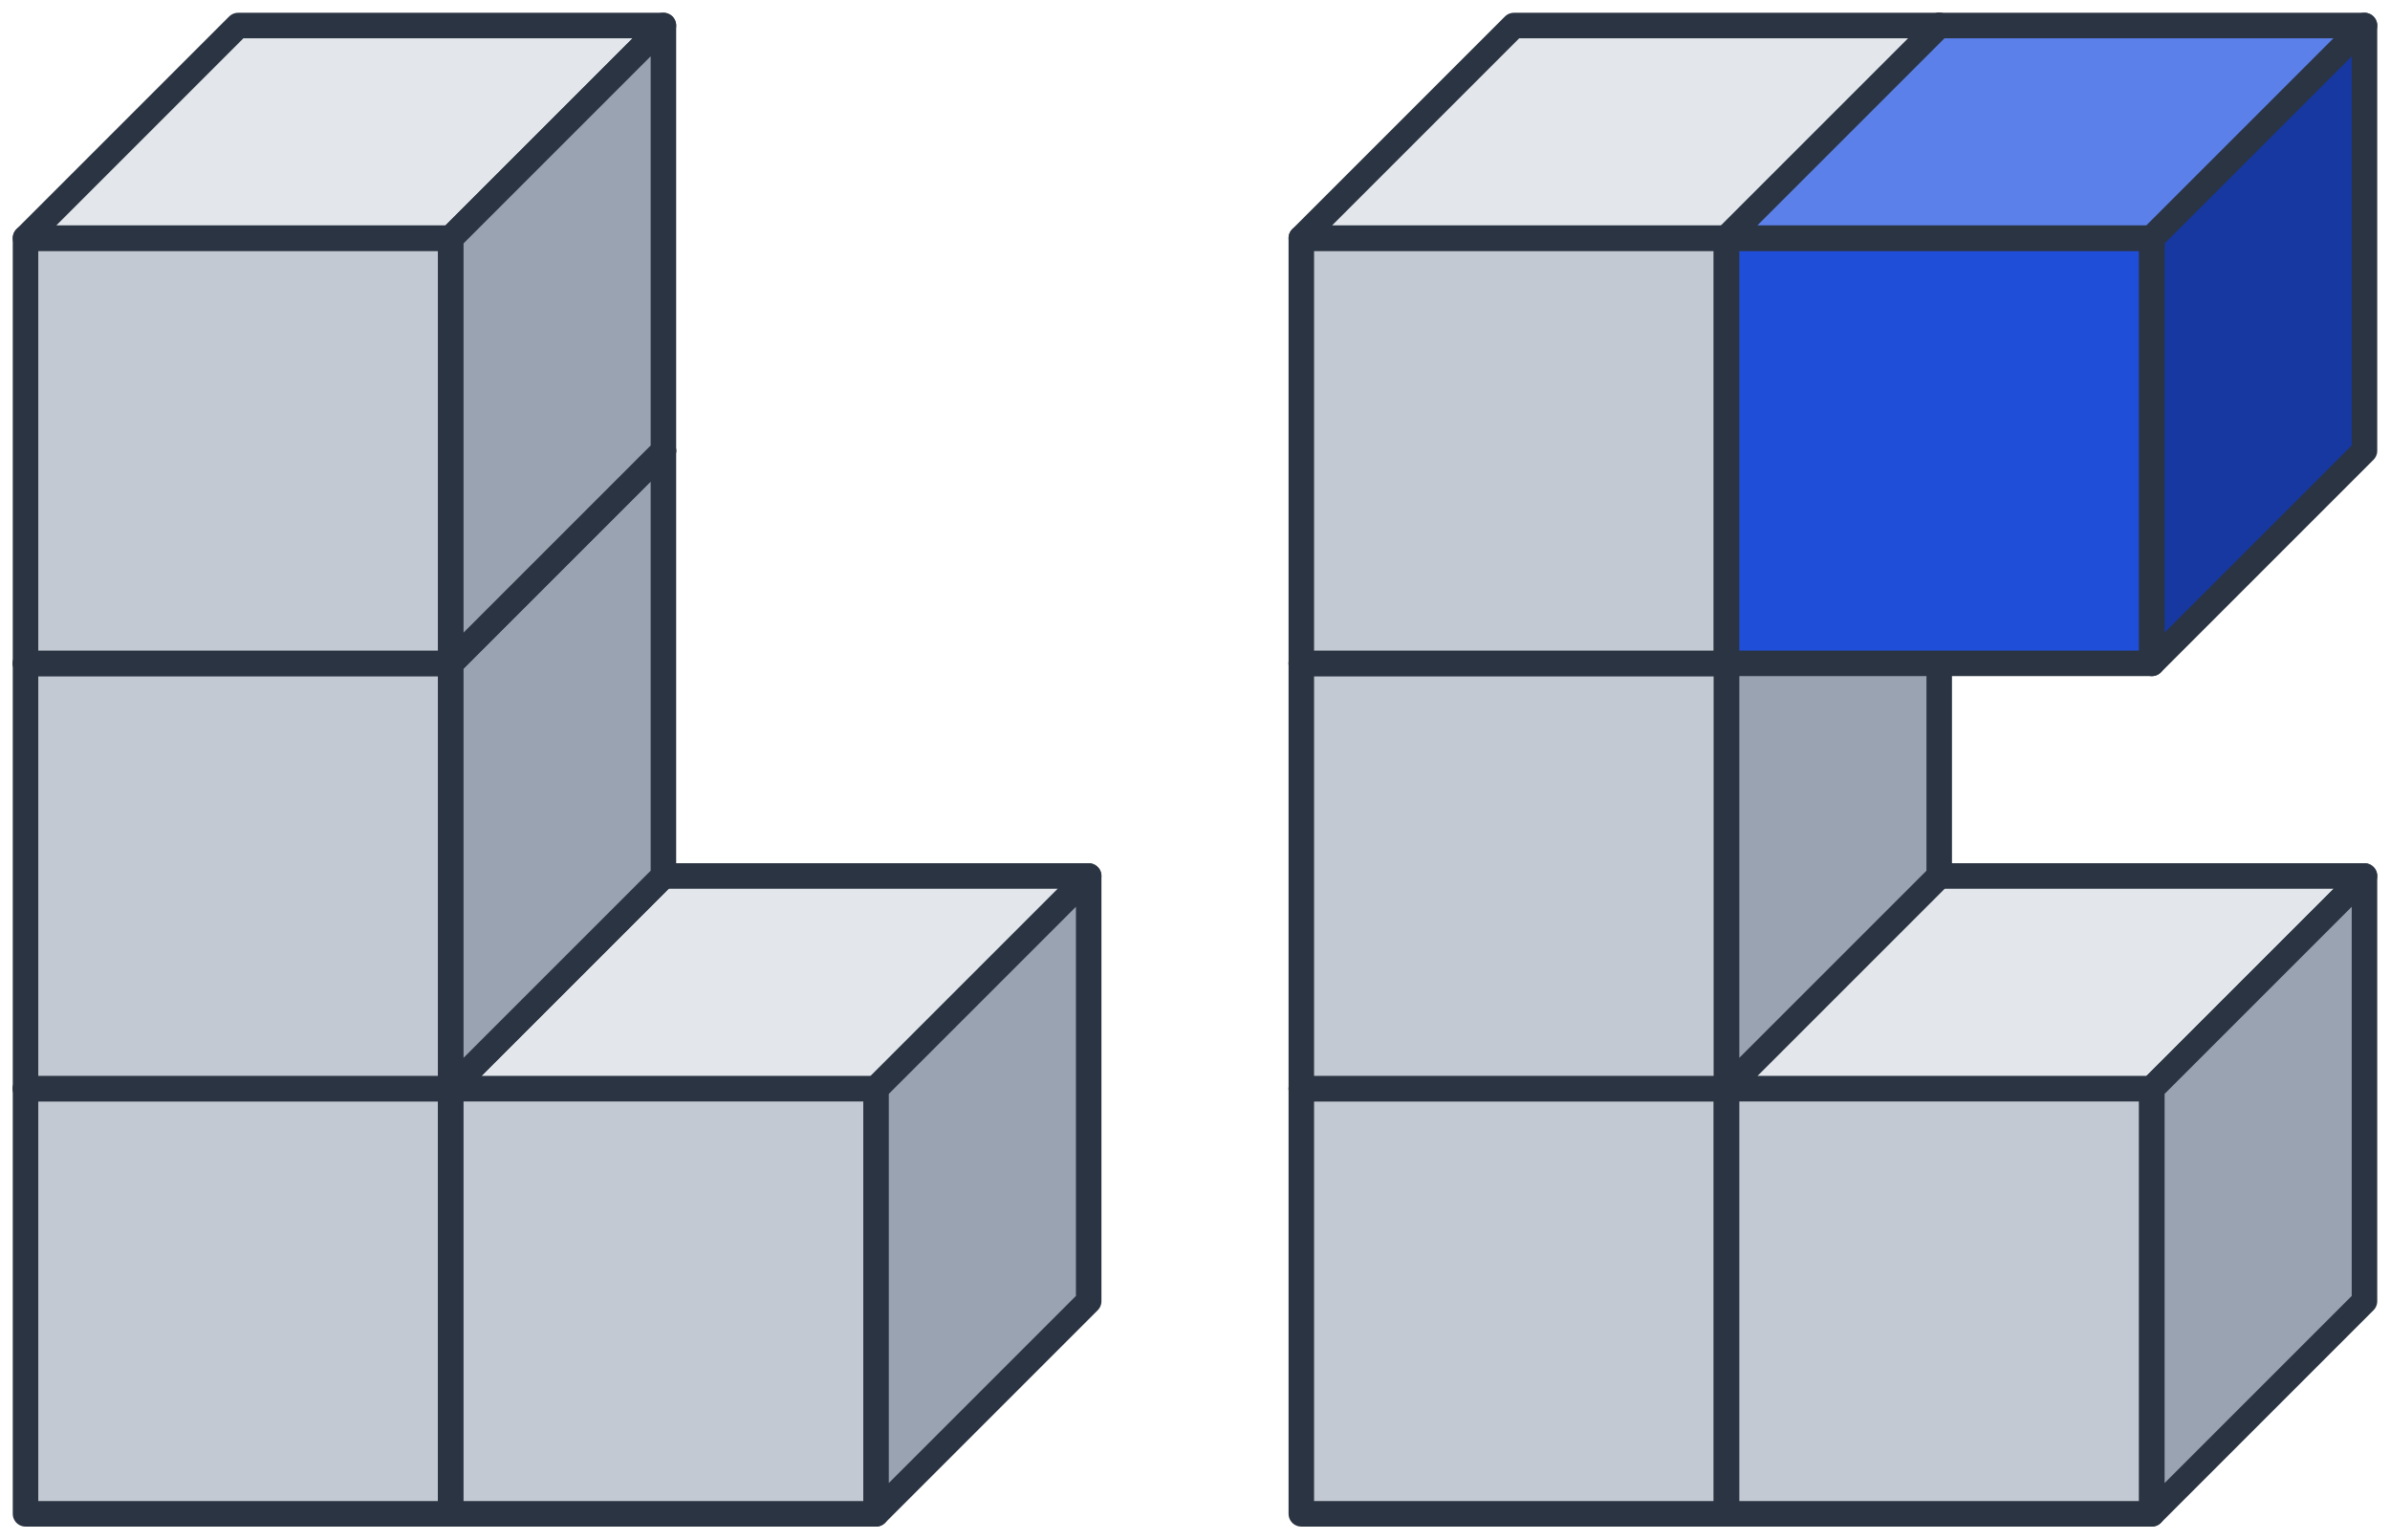
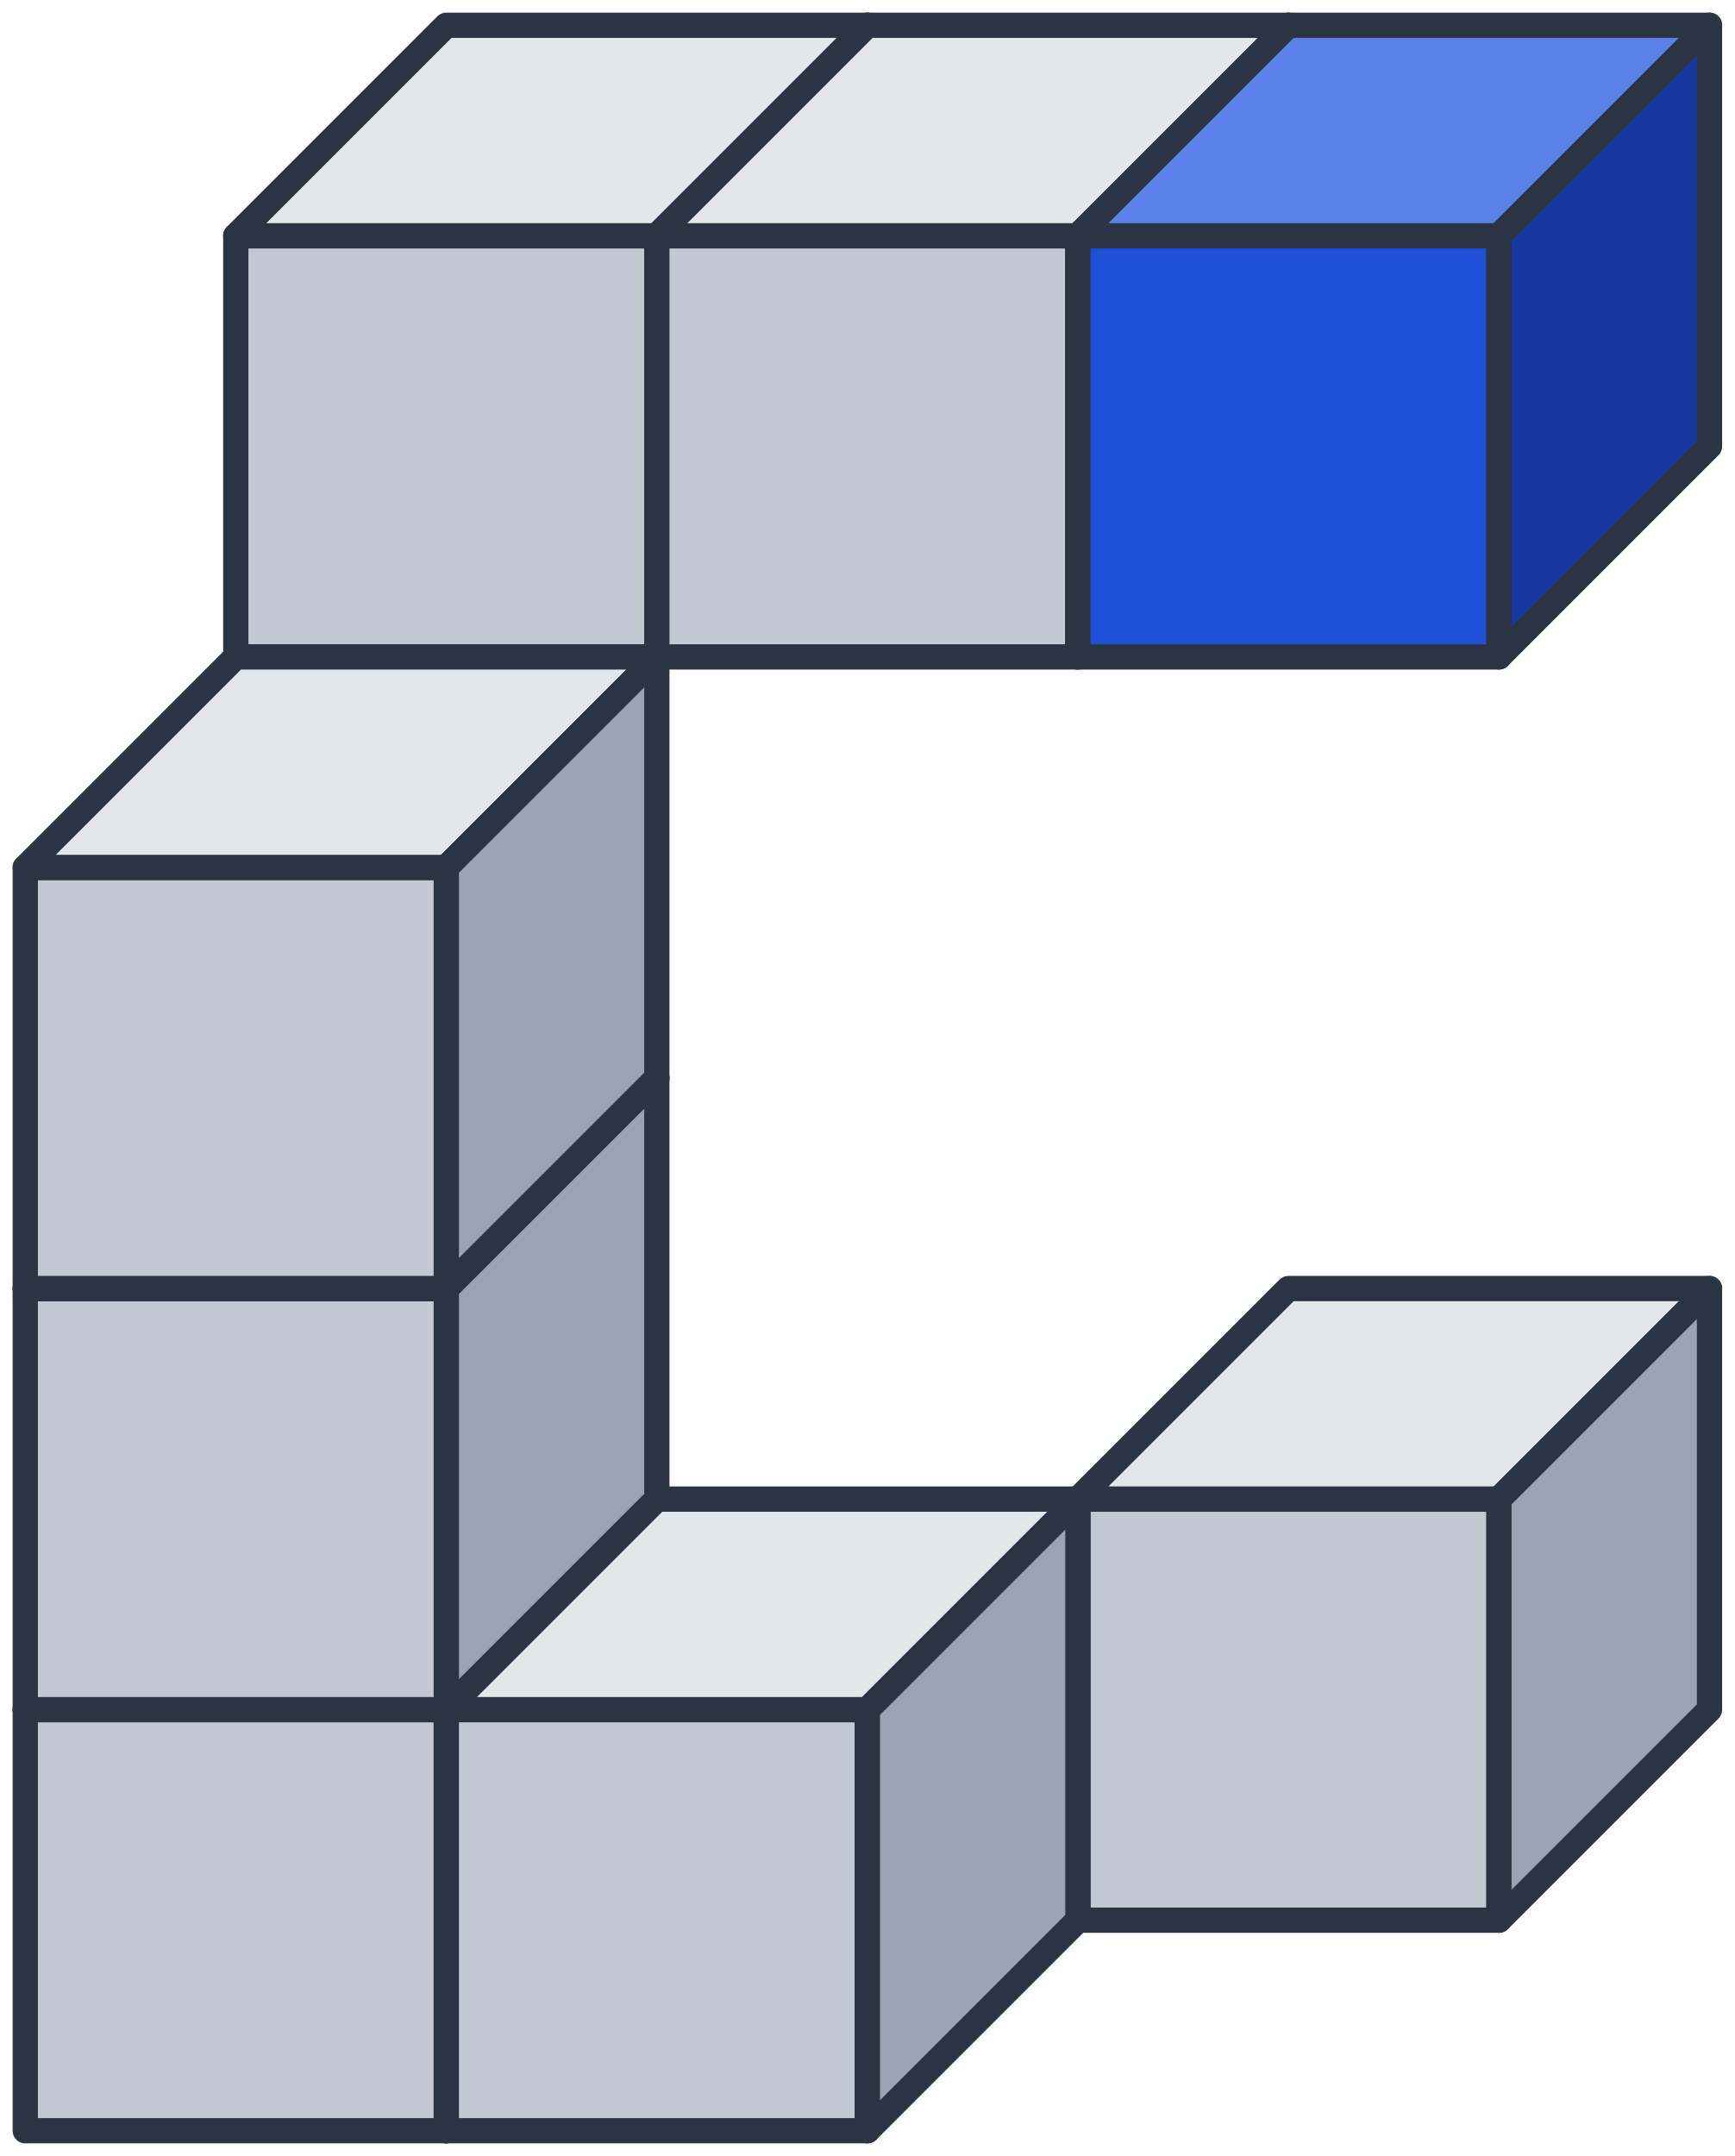
- <svg xmlns="http://www.w3.org/2000/svg" viewBox="-6 -6 562 362" stroke="#2b3442" stroke-width="6.0" stroke-linejoin="round">
+ <svg xmlns="http://www.w3.org/2000/svg" viewBox="-6 -6 412 512" stroke="#2b3442" stroke-width="6.0" stroke-linejoin="round">
  <defs>
    <g id="c">
      <path fill="#c3c9d2" d="M0 0h100v100H0z" />
      <path fill="#e3e7ec" d="M0 0h100l50-50H50z" />
      <path fill="#9aa3b1" d="M100 0l50-50v100l-50 50z" />
    </g>
    <g id="a">
      <path fill="#1f4fd8" d="M0 0h100v100H0z" />
      <path fill="#5b80ea" d="M0 0h100l50-50H50z" />
      <path fill="#1638a0" d="M100 0l50-50v100l-50 50z" />
    </g>
  </defs>
-   <use href="#c" x="0" y="250" />
-   <use href="#c" x="100" y="250" />
-   <use href="#c" x="300" y="250" />
-   <use href="#c" x="400" y="250" />
-   <use href="#c" x="0" y="150" />
-   <use href="#c" x="300" y="150" />
-   <use href="#c" x="0" y="50" />
-   <use href="#c" x="300" y="50" />
-   <use href="#a" x="400" y="50" />
+   <use href="#c" x="250" y="350" />
+   <use href="#c" x="50" y="50" />
+   <use href="#c" x="150" y="50" />
+   <use href="#a" x="250" y="50" />
+   <use href="#c" x="0" y="400" />
+   <use href="#c" x="100" y="400" />
+   <use href="#c" x="0" y="300" />
+   <use href="#c" x="0" y="200" />
</svg>
